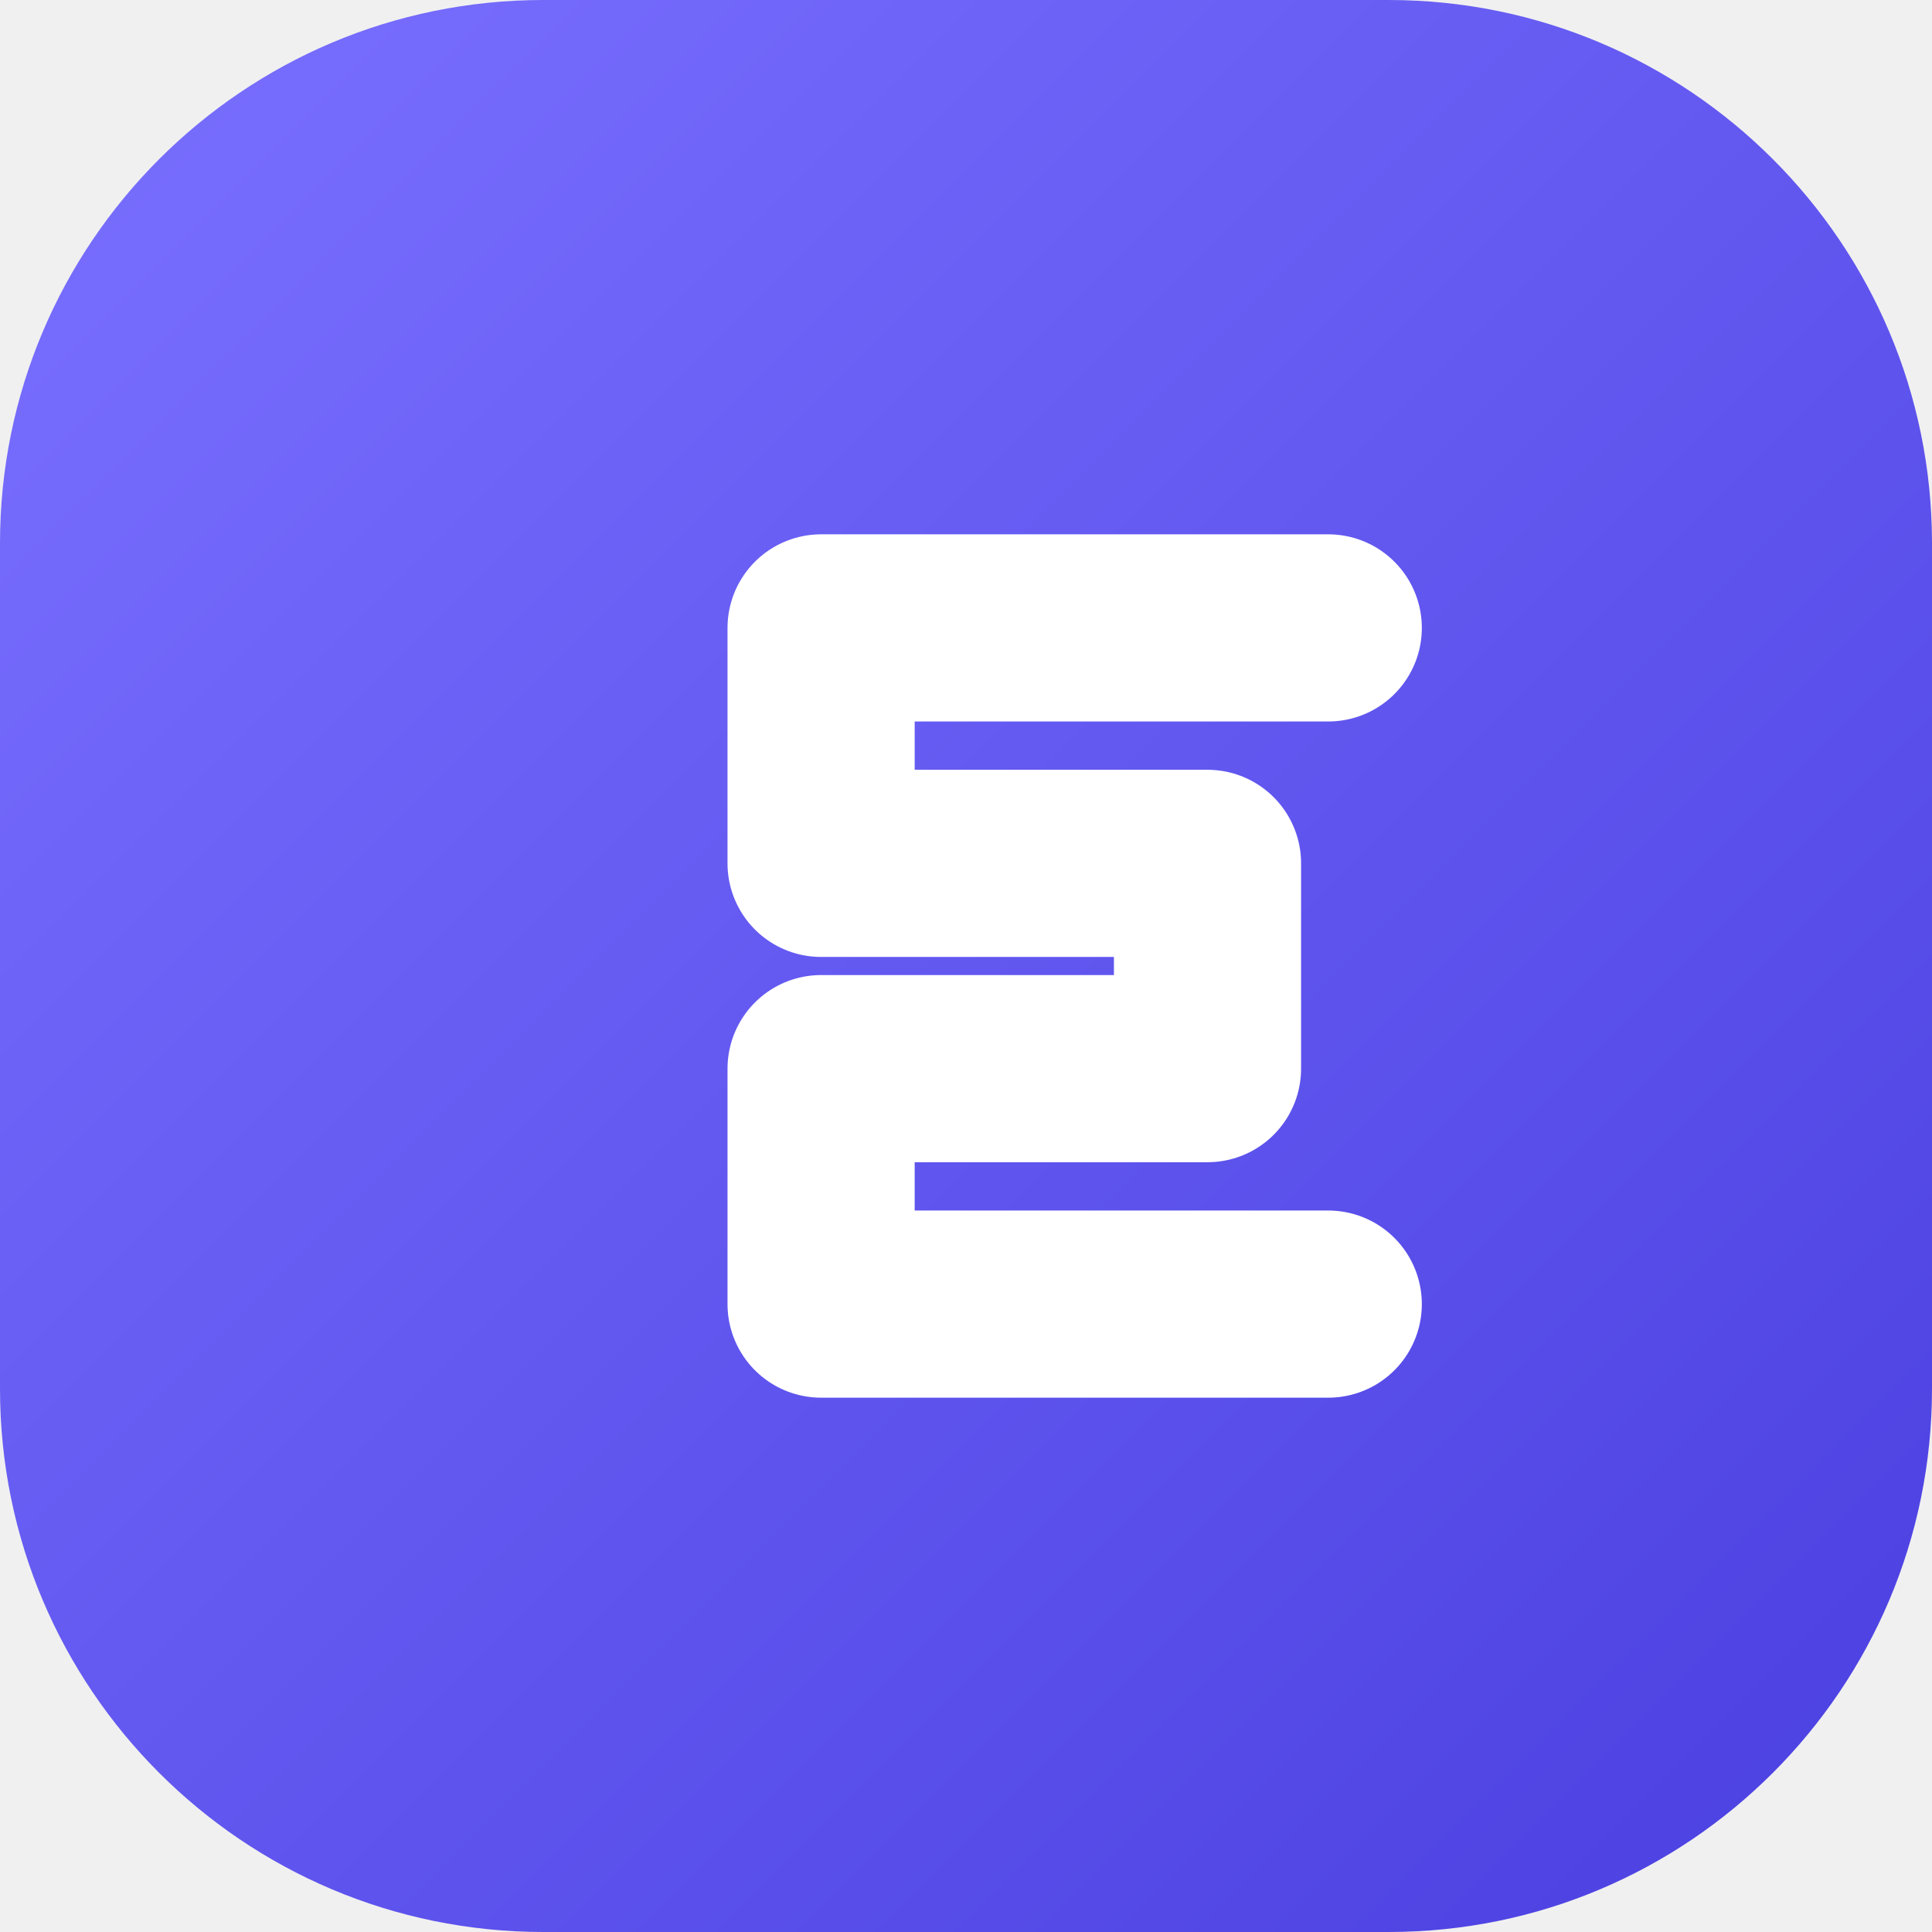
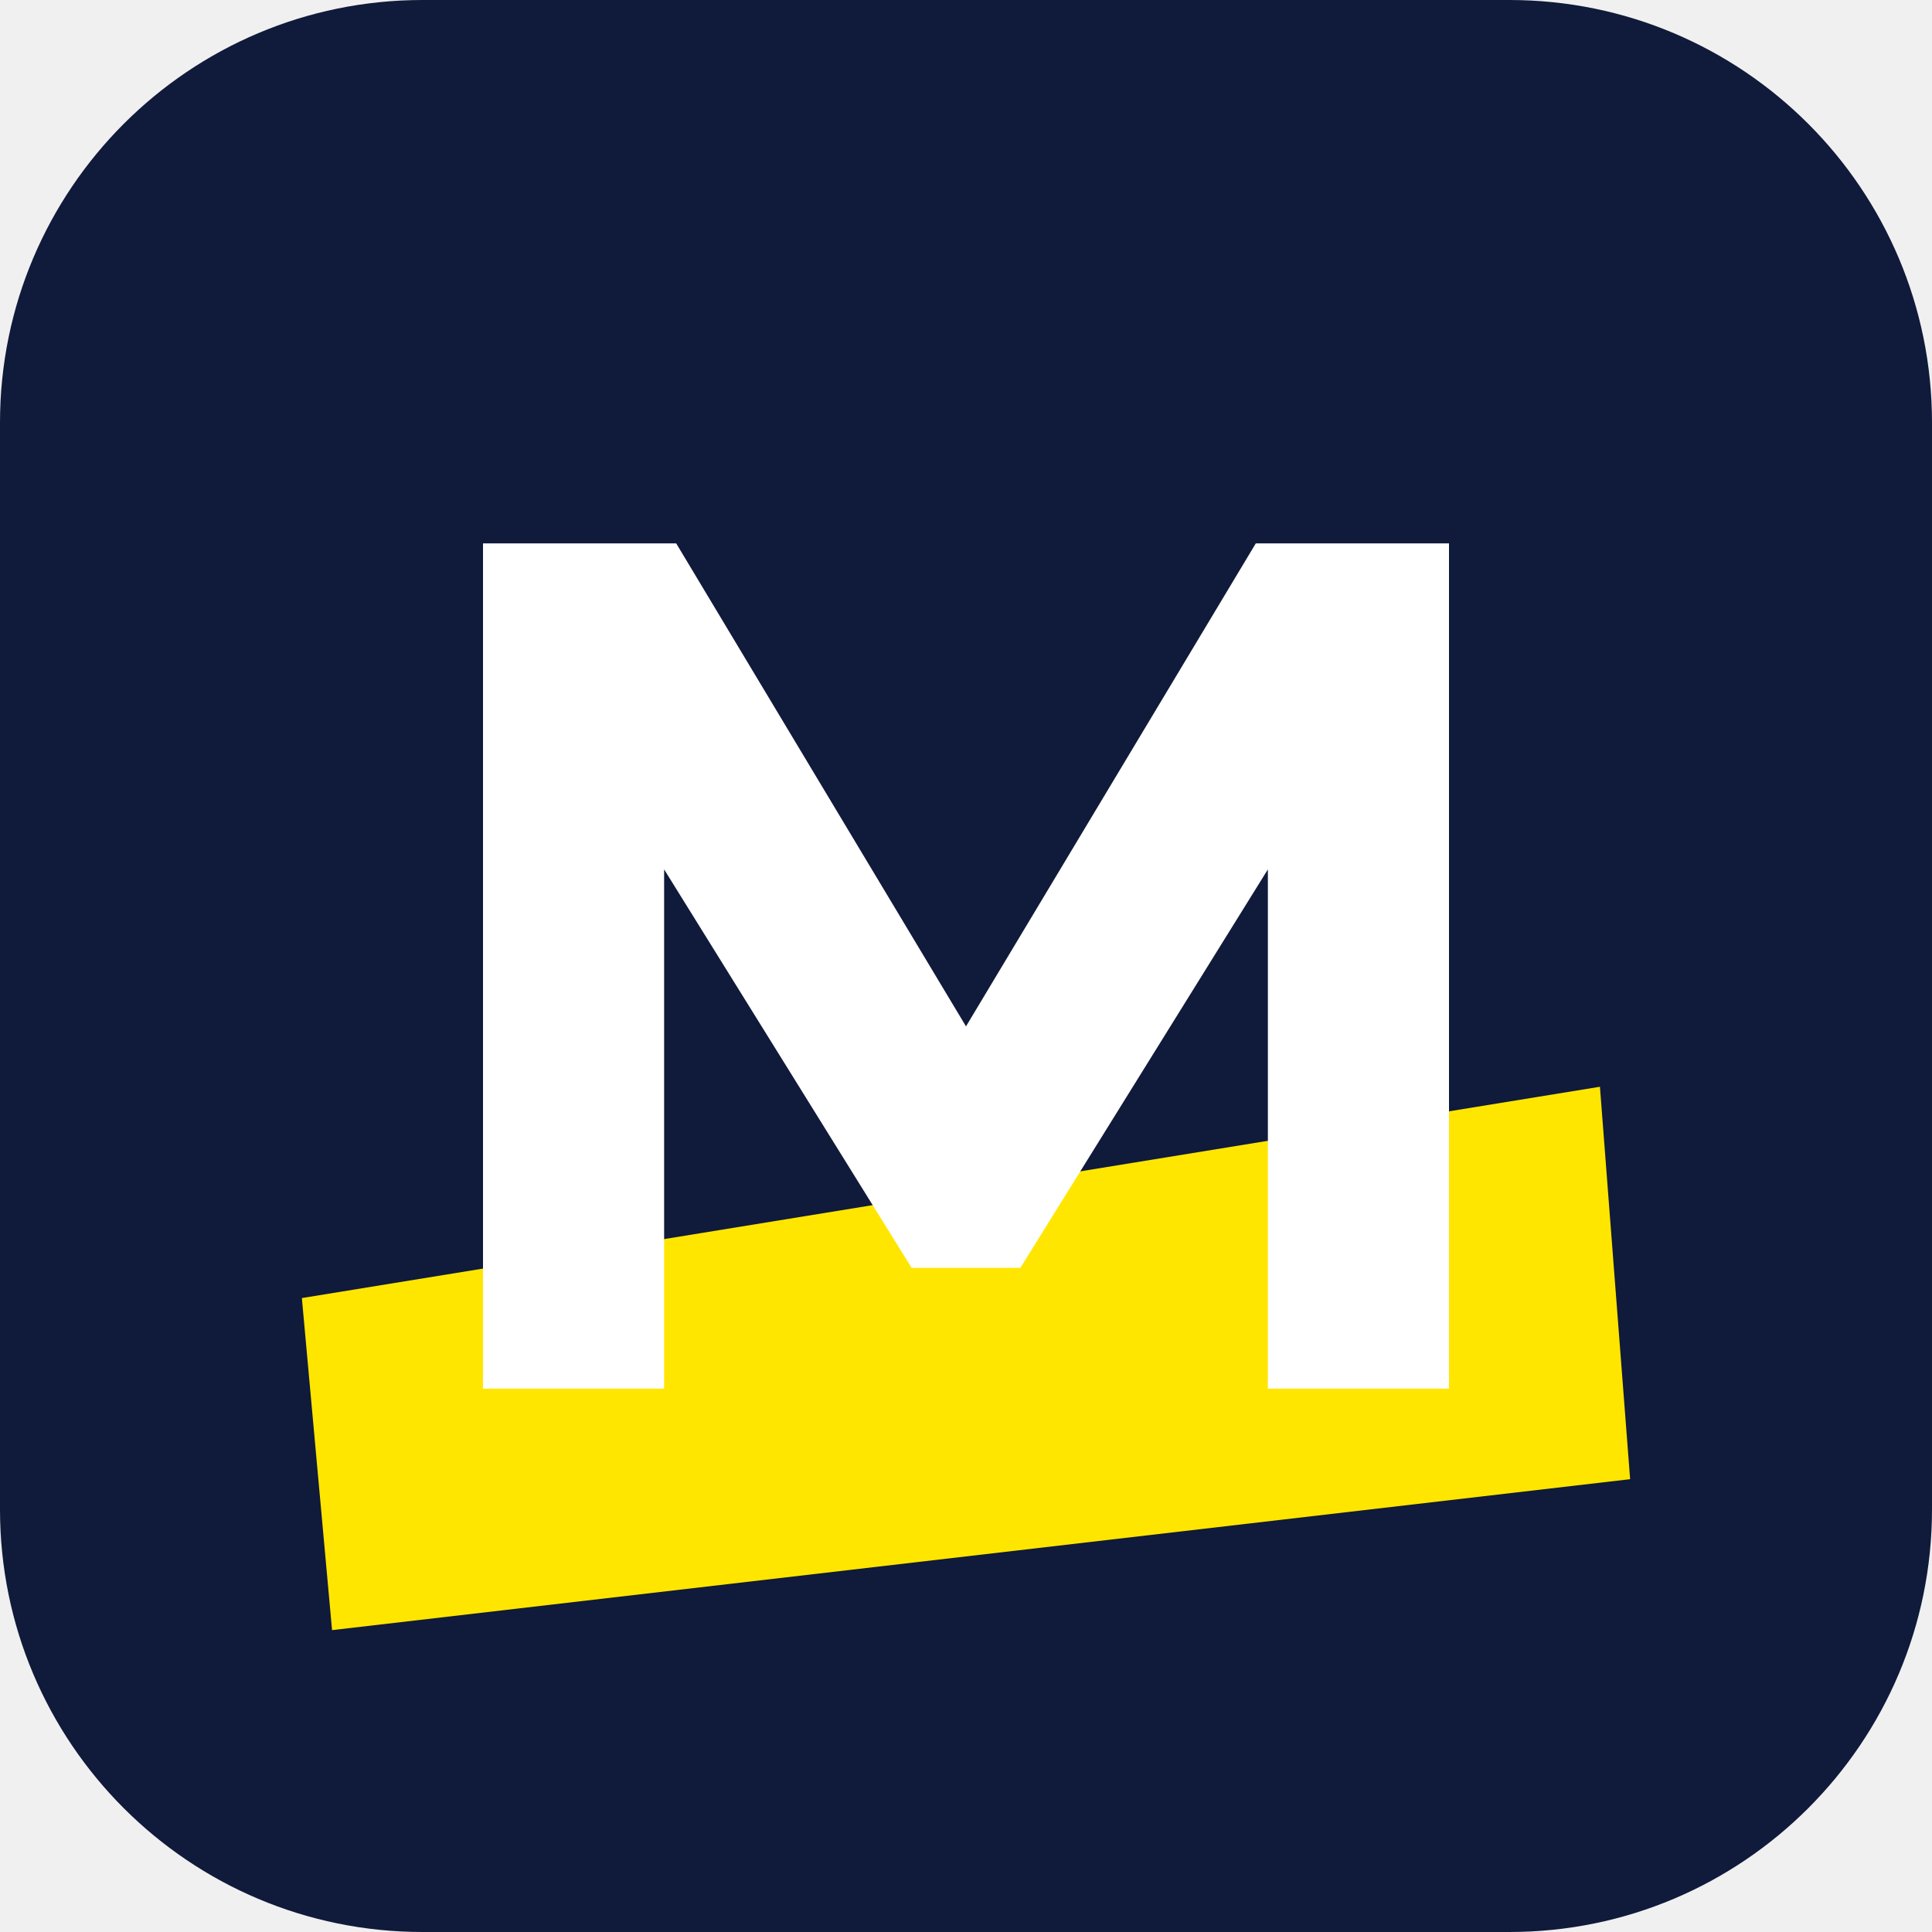
- <svg xmlns="http://www.w3.org/2000/svg" viewBox="0 0 32 32" role="img" aria-label="ExamForge">
-   <defs>
-     <linearGradient id="g" x1="0" y1="0" x2="1" y2="1">
-       <stop offset="0" stop-color="#7A70FF" />
-       <stop offset="1" stop-color="#4A3FE0" />
-     </linearGradient>
-   </defs>
-   <rect width="32" height="32" rx="9" fill="url(#g)" />
-   <path d="M22 10.4H13.6v3.9H20v3.4h-6.4v3.9H22" fill="none" stroke="#fff" stroke-width="3.1" stroke-linecap="round" stroke-linejoin="round" />
+ <svg xmlns="http://www.w3.org/2000/svg" viewBox="0 0 32 32">
+   <rect width="32" height="32" rx="7" fill="#101A3A" />
+   <path d="M5 21.5 26.5 18l.5 6.5L5.5 27z" fill="#FFE600" />
+   <path d="M8 23V9h3.2l4.8 8 4.8-8H24v14h-3V14.4L16.9 21h-1.8L11 14.4V23z" fill="#fff" />
</svg>
